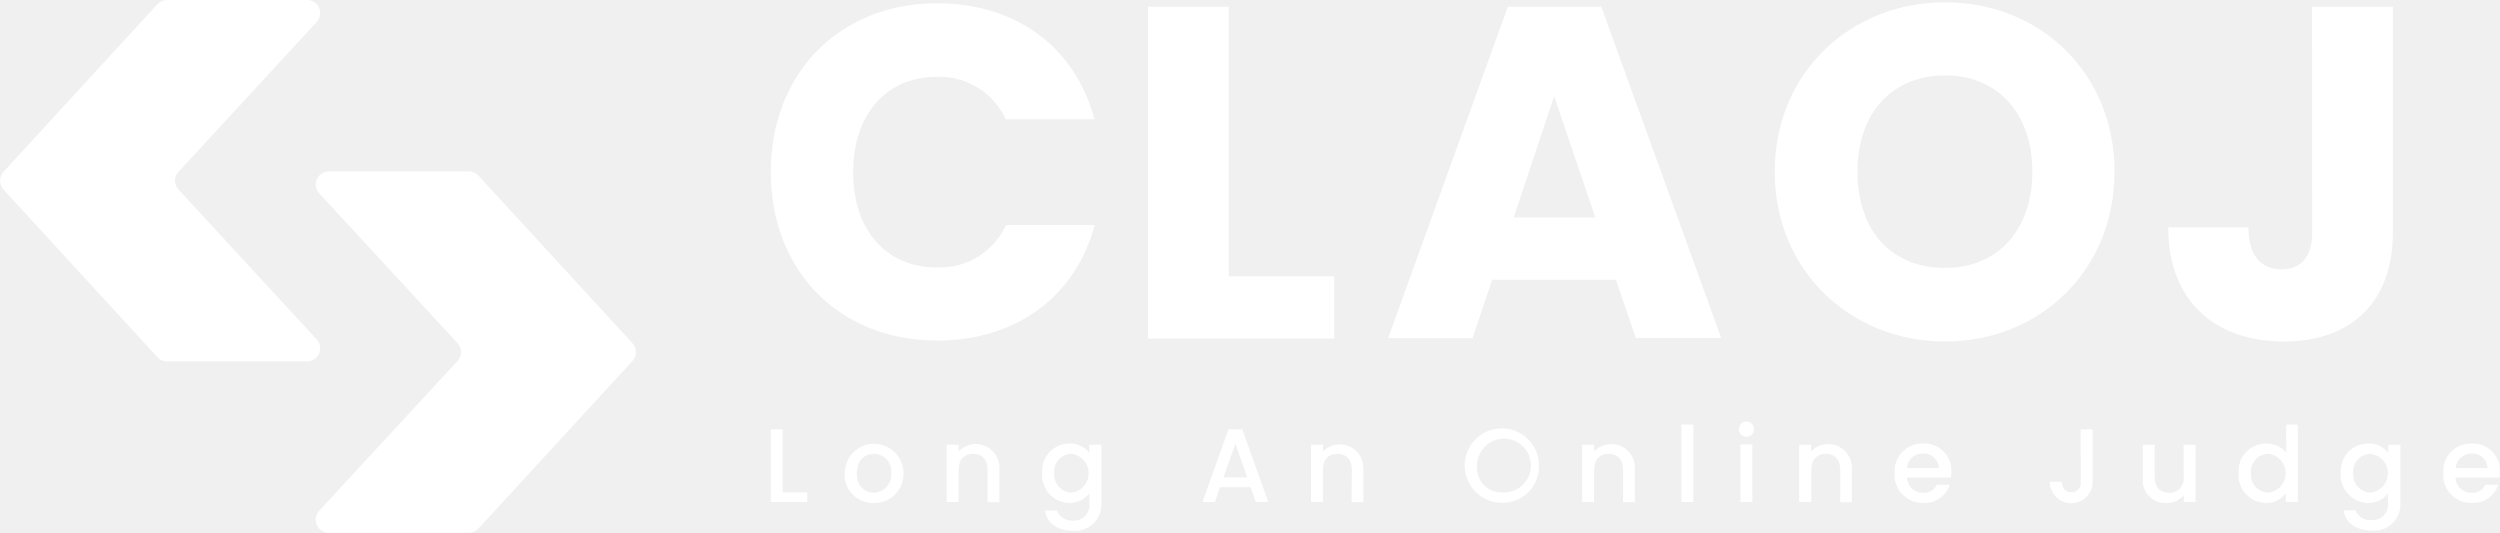
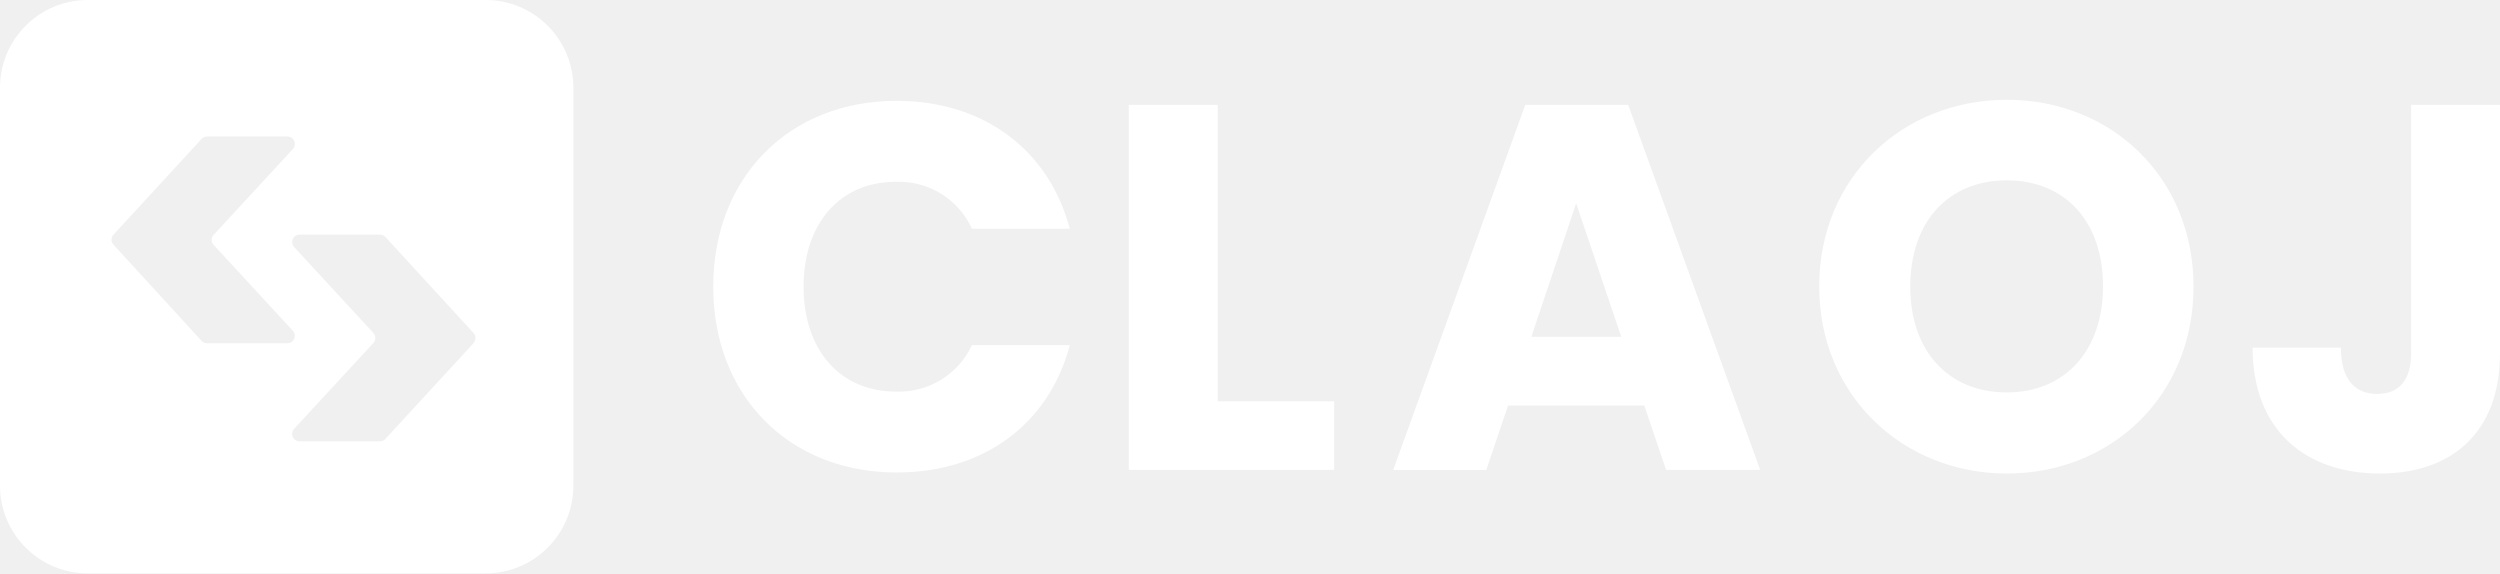
- <svg xmlns="http://www.w3.org/2000/svg" viewBox="0 0 371.01 79.06">
+ <svg xmlns="http://www.w3.org/2000/svg" viewBox="0 0 357.53 81.99">
  <defs>
    <style>.cls-1{fill:#fff;}</style>
  </defs>
  <g id="Layer_2" data-name="Layer 2">
-     <g id="LAYER_3" data-name="LAYER 3">
-       <path class="cls-1" d="M139.1.48c11.7,0,20.52,6.58,23.32,17.22H149.26A10.83,10.83,0,0,0,139,11.4c-7.35,0-12.39,5.46-12.39,14.15s5,14.14,12.39,14.14a10.83,10.83,0,0,0,10.3-6.3h13.16C159.62,44,150.8,50.54,139.1,50.54c-14.49,0-24.71-10.29-24.71-25S124.61.48,139.1.48Z" />
-       <path class="cls-1" d="M182.35,1V41H198v9.24H170.38V1Z" />
-       <path class="cls-1" d="M239.81,41.51H221.46l-2.94,8.68H206L223.77,1h13.87l17.79,49.15H242.75Zm-9.17-27.24-6,18h12.11Z" />
-       <path class="cls-1" d="M288.66,50.68c-13.94,0-25.28-10.43-25.28-25.2S274.72.34,288.66.34,313.8,10.7,313.8,25.48,302.59,50.68,288.66,50.68Zm0-10.92c7.84,0,12.95-5.67,12.95-14.28s-5.11-14.29-12.95-14.29-13,5.53-13,14.29S280.68,39.76,288.66,39.76Z" />
-       <path class="cls-1" d="M343.11,1h12V34.51c0,10.57-6.44,16.17-16.17,16.17-10.09,0-17.16-5.88-17.16-16.94h11.9c0,4.2,1.83,6.23,4.91,6.23,2.87,0,4.55-1.82,4.55-5.46Z" />
-       <path class="cls-1" d="M116.15,63.72v9.36h3.65V74.5h-5.41V63.72Z" />
-       <path class="cls-1" d="M129.64,74.64a4.16,4.16,0,0,1-4.28-4.42,4.36,4.36,0,1,1,8.72,0A4.28,4.28,0,0,1,129.64,74.64Zm0-1.53a2.63,2.63,0,0,0,2.62-2.89,2.58,2.58,0,0,0-2.57-2.87c-1.34,0-2.53.93-2.53,2.87S128.31,73.11,129.64,73.11Z" />
-       <path class="cls-1" d="M146.56,69.73c0-1.57-.86-2.38-2.14-2.38s-2.16.81-2.16,2.38V74.5h-1.77V66h1.77v1a3.5,3.5,0,0,1,6.05,2.53v5h-1.75Z" />
-       <path class="cls-1" d="M158.66,65.82a3.6,3.6,0,0,1,3,1.38V66h1.79v8.68a3.88,3.88,0,0,1-4.17,4.09c-2.29,0-4-1.14-4.19-3h1.75a2.39,2.39,0,0,0,2.44,1.49,2.28,2.28,0,0,0,2.38-2.55V73.22a3.65,3.65,0,0,1-3,1.42,4.13,4.13,0,0,1-4-4.45A4.06,4.06,0,0,1,158.66,65.82Zm.37,1.53a2.63,2.63,0,0,0-2.59,2.84A2.7,2.7,0,0,0,159,73.11a2.9,2.9,0,0,0,0-5.76Z" />
-       <path class="cls-1" d="M185.59,72.3h-4.52l-.77,2.2h-1.85l3.86-10.79h2.05l3.86,10.79h-1.86Zm-2.25-6.45-1.77,5h3.52Z" />
-       <path class="cls-1" d="M200.62,69.73c0-1.57-.85-2.38-2.14-2.38s-2.15.81-2.15,2.38V74.5h-1.77V66h1.77v1a3.5,3.5,0,0,1,6,2.53v5h-1.76Z" />
-       <path class="cls-1" d="M222.89,74.61a5.52,5.52,0,1,1,5.51-5.52A5.39,5.39,0,0,1,222.89,74.61Zm0-1.53a4,4,0,1,0-3.69-4A3.65,3.65,0,0,0,222.89,73.08Z" />
-       <path class="cls-1" d="M240.87,69.73c0-1.57-.86-2.38-2.14-2.38s-2.16.81-2.16,2.38V74.5H234.8V66h1.77v1a3.5,3.5,0,0,1,6.05,2.53v5h-1.75Z" />
-       <path class="cls-1" d="M249.53,63h1.77V74.5h-1.77Z" />
-       <path class="cls-1" d="M258.05,63.69a1.13,1.13,0,1,1,1.13,1.13A1.12,1.12,0,0,1,258.05,63.69Zm.23,2.27h1.77V74.5h-1.77Z" />
-       <path class="cls-1" d="M273.1,69.73c0-1.57-.85-2.38-2.14-2.38s-2.16.81-2.16,2.38V74.5H267V66h1.77v1a3.5,3.5,0,0,1,6.05,2.53v5H273.1Z" />
-       <path class="cls-1" d="M285.44,74.64a4.15,4.15,0,0,1-4.27-4.42,4.09,4.09,0,0,1,4.27-4.4A4,4,0,0,1,289.6,70a5,5,0,0,1-.07.87H283a2.35,2.35,0,0,0,2.44,2.26,2.05,2.05,0,0,0,2-1.19h1.91A3.9,3.9,0,0,1,285.44,74.64ZM283,69.46h4.73a2.21,2.21,0,0,0-2.39-2.15A2.31,2.31,0,0,0,283,69.46Z" />
-       <path class="cls-1" d="M308.78,63.72h1.78V71.5a3.18,3.18,0,0,1-6.36,0H306c0,.89.44,1.55,1.39,1.55a1.36,1.36,0,0,0,1.4-1.55Z" />
-       <path class="cls-1" d="M325.83,74.5h-1.76v-1a3.2,3.2,0,0,1-2.53,1.15A3.35,3.35,0,0,1,318,71V66h1.76v4.76c0,1.57.85,2.37,2.14,2.37a2.07,2.07,0,0,0,2.16-2.37V66h1.76Z" />
-       <path class="cls-1" d="M336.28,65.82a3.92,3.92,0,0,1,3,1.33V63H341V74.5h-1.78V73.22a3.57,3.57,0,0,1-3,1.42,4.13,4.13,0,0,1-4-4.45A4.06,4.06,0,0,1,336.28,65.82Zm.36,1.53a2.63,2.63,0,0,0-2.59,2.84,2.69,2.69,0,0,0,2.59,2.92,2.9,2.9,0,0,0,0-5.76Z" />
-       <path class="cls-1" d="M351.44,65.82a3.6,3.6,0,0,1,3,1.38V66h1.79v8.68A3.88,3.88,0,0,1,352,78.73c-2.29,0-4-1.14-4.19-3h1.75A2.39,2.39,0,0,0,352,77.19a2.28,2.28,0,0,0,2.38-2.55V73.22a3.65,3.65,0,0,1-3,1.42,4.13,4.13,0,0,1-4-4.45A4.06,4.06,0,0,1,351.44,65.82Zm.37,1.53a2.63,2.63,0,0,0-2.59,2.84,2.69,2.69,0,0,0,2.59,2.92,2.9,2.9,0,0,0,0-5.76Z" />
-       <path class="cls-1" d="M366.85,74.64a4.14,4.14,0,0,1-4.26-4.42,4.09,4.09,0,0,1,4.26-4.4A4,4,0,0,1,371,70a6.25,6.25,0,0,1-.06.87h-6.53a2.34,2.34,0,0,0,2.43,2.26,2.07,2.07,0,0,0,2-1.19h1.91A3.9,3.9,0,0,1,366.85,74.64Zm-2.42-5.18h4.73a2.21,2.21,0,0,0-2.39-2.15A2.33,2.33,0,0,0,364.43,69.46Z" />
-       <path class="cls-1" d="M47,3.26,26.49,25.5a1.93,1.93,0,0,0,0,2.63L47,50.37a1.94,1.94,0,0,1-1.42,3.26H24.79A1.94,1.94,0,0,1,23.36,53L.51,28.13a2,2,0,0,1,0-2.63L23.36.63A1.94,1.94,0,0,1,24.79,0h20.8A1.94,1.94,0,0,1,47,3.26Z" />
-       <path class="cls-1" d="M47.37,28.69,67.9,50.93a1.94,1.94,0,0,1,0,2.64L47.37,75.8a1.94,1.94,0,0,0,1.43,3.26H69.6A1.94,1.94,0,0,0,71,78.44L93.87,53.56a1.92,1.92,0,0,0,0-2.62L71,26.06a1.94,1.94,0,0,0-1.43-.62H48.8A1.94,1.94,0,0,0,47.37,28.69Z" />
+     <g id="LAYER_4" data-name="LAYER 4">
+       <path class="cls-1" d="M128.23,14.42c12.42,0,21.78,7,24.76,18.29H139A11.49,11.49,0,0,0,128.08,26c-7.8,0-13.16,5.79-13.16,15s5.36,15,13.16,15A11.51,11.51,0,0,0,139,49.36h14c-3,11.3-12.34,18.21-24.76,18.21C112.84,67.57,102,56.64,102,41S112.84,14.42,128.23,14.42Z" />
+       <path class="cls-1" d="M174.15,15V57.39H190.8V67.2H161.43V15Z" />
+       <path class="cls-1" d="M235.15,58H215.67l-3.12,9.22H199.24L218.13,15h14.72L251.73,67.2H238.27Zm-9.74-28.92L219,48.17h12.86Z" />
+       <path class="cls-1" d="M287,67.72c-14.79,0-26.83-11.08-26.83-26.76s12-26.69,26.83-26.69S313.7,25.27,313.7,41,301.81,67.72,287,67.72Zm0-11.6c8.33,0,13.76-6,13.76-15.16,0-9.3-5.43-15.17-13.76-15.17S273.19,31.66,273.19,41C273.19,50.1,278.54,56.12,287,56.12Z" />
+       <path class="cls-1" d="M344.82,15h12.71V50.55c0,11.22-6.84,17.17-17.17,17.17-10.7,0-18.21-6.24-18.21-18h12.63c0,4.46,1.94,6.62,5.21,6.62,3.05,0,4.83-1.94,4.83-5.8Z" />
+       <path class="cls-1" d="M69.44,0H12.55A12.55,12.55,0,0,0,0,12.55V69.44A12.55,12.55,0,0,0,12.55,82H69.44A12.55,12.55,0,0,0,82,69.44V12.55A12.55,12.55,0,0,0,69.44,0ZM29.62,49.09a1.08,1.08,0,0,1-.79-.34L16.24,35a1.06,1.06,0,0,1,0-1.45L28.83,19.87a1.09,1.09,0,0,1,.79-.35H41.09a1.07,1.07,0,0,1,.79,1.8L30.56,33.58a1.06,1.06,0,0,0,0,1.45L41.88,47.3a1.07,1.07,0,0,1-.79,1.79Zm38.09,0L55.12,62.77a1.09,1.09,0,0,1-.79.35H42.86a1.07,1.07,0,0,1-.79-1.8L53.39,49.06a1.06,1.06,0,0,0,0-1.45L42.07,35.34a1.07,1.07,0,0,1,.79-1.79H54.33a1.08,1.08,0,0,1,.79.34L67.71,47.61A1.06,1.06,0,0,1,67.71,49.06Z" />
    </g>
  </g>
</svg>
